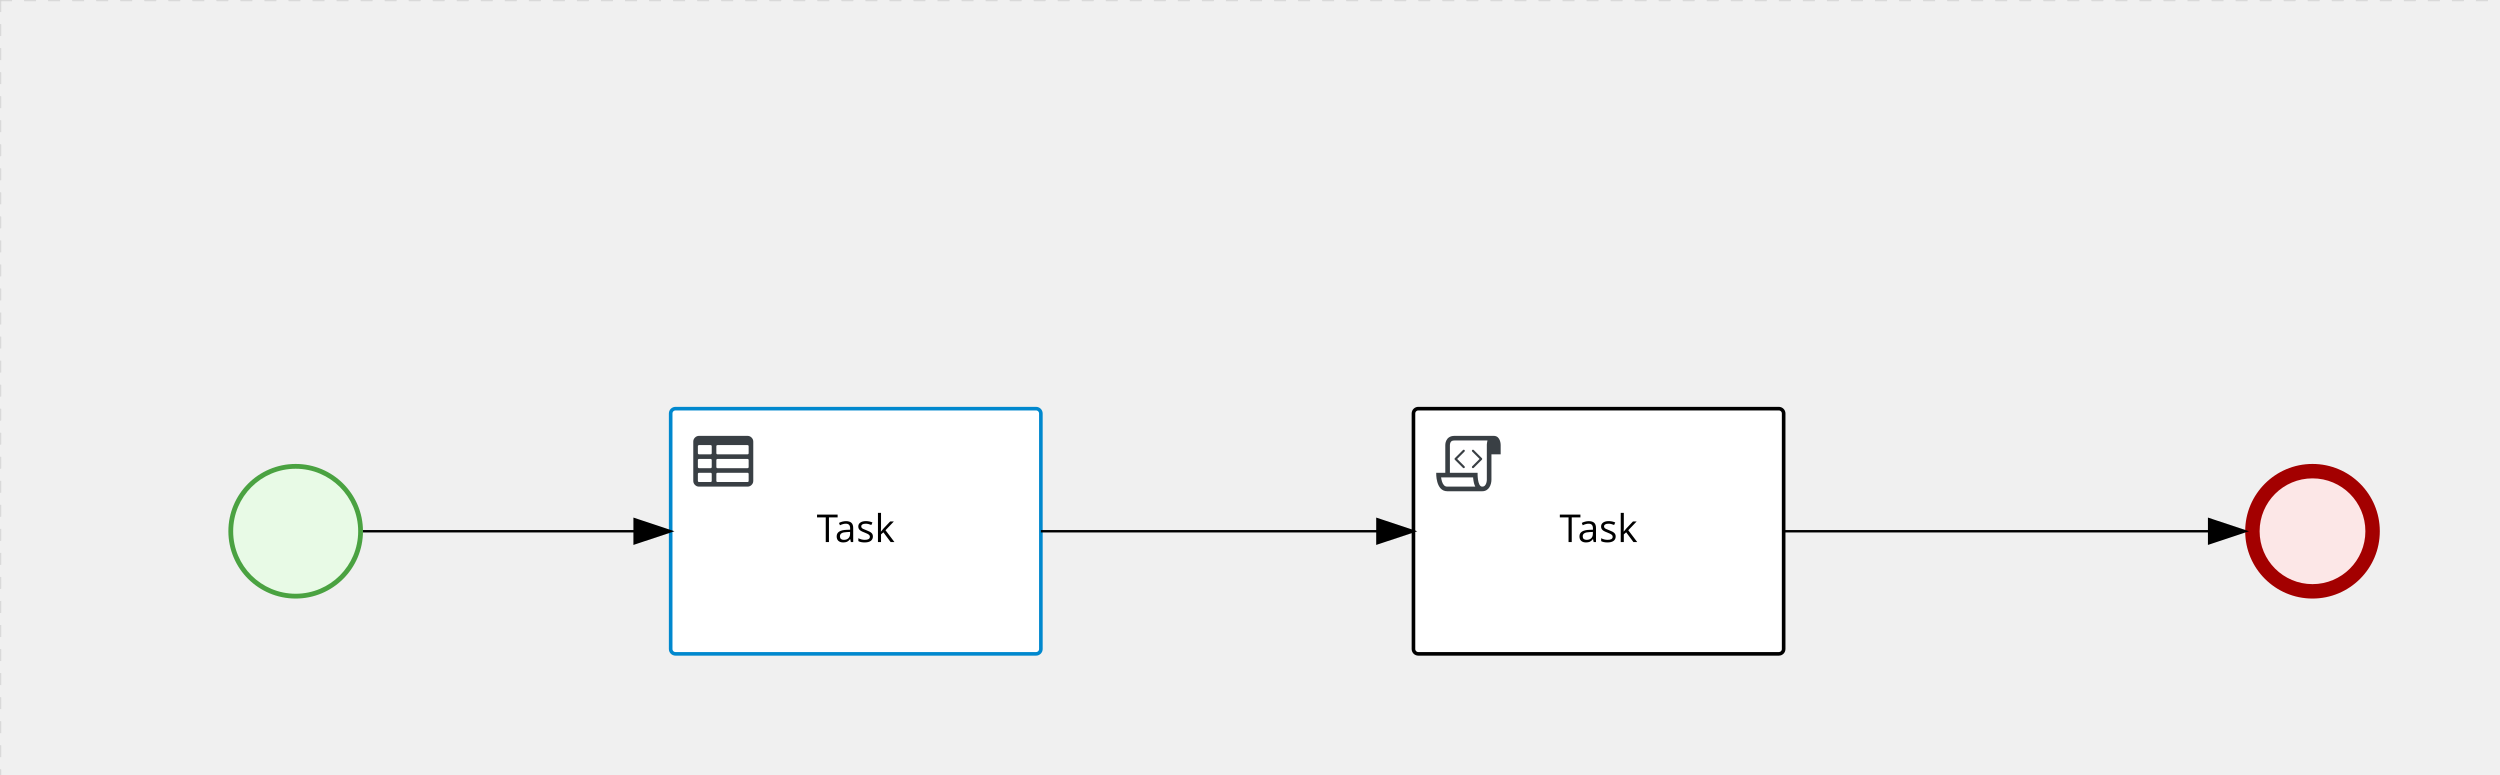
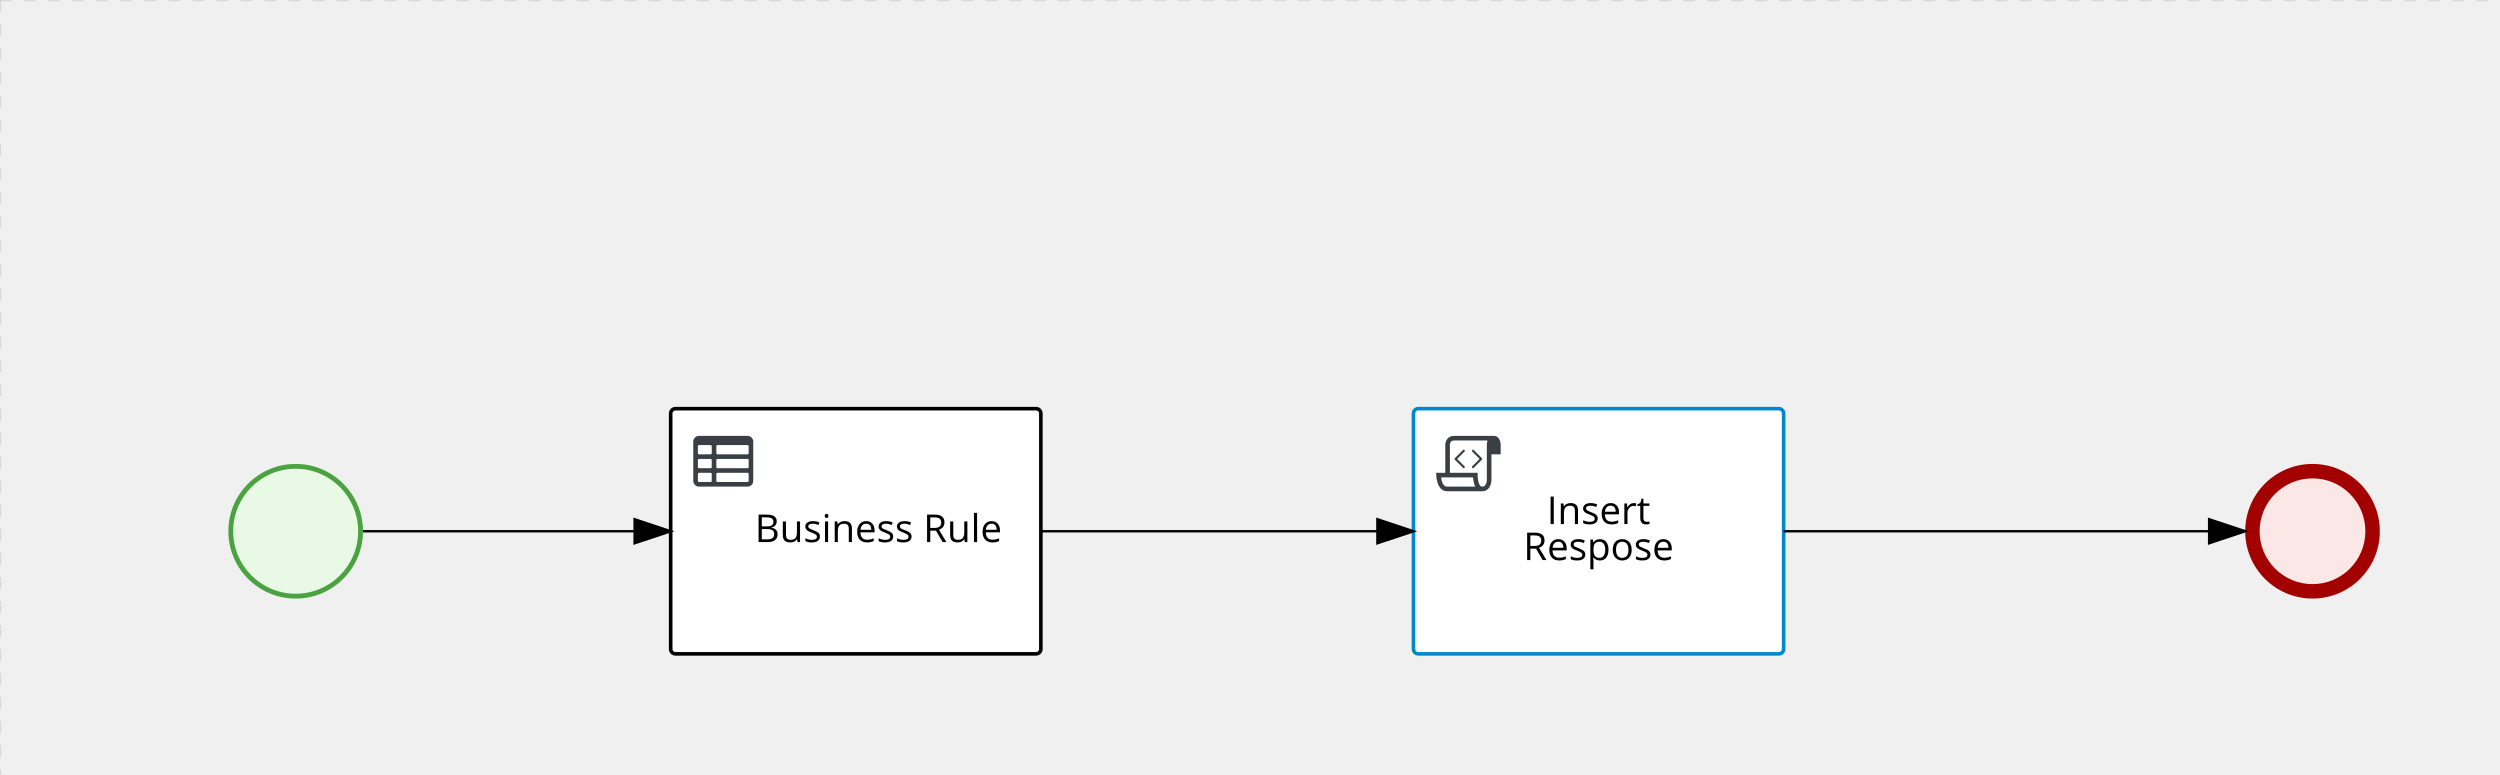
<svg xmlns="http://www.w3.org/2000/svg" version="1.1" width="1040" height="322" viewBox="0 0 1040 322">
  <defs />
  <g transform="matrix(1,0,0,1,0,0)">
    <g>
      <g>
        <g>
          <path fill="none" stroke="#d3d3d3" paint-order="fill stroke markers" d=" M 0 0 L 1200 0" stroke-miterlimit="10" stroke-opacity="0.8" stroke-dasharray="5" />
        </g>
        <g>
          <path fill="none" stroke="#d3d3d3" paint-order="fill stroke markers" d=" M 0 0 L 0 800" stroke-miterlimit="10" stroke-opacity="0.8" stroke-dasharray="5" />
        </g>
      </g>
      <g id="_3F88F54E-59EA-443F-AA0D-E8FFC65365BF" bpmn2nodeid="_3F88F54E-59EA-443F-AA0D-E8FFC65365BF" transform="matrix(1,0,0,1,934,193)">
        <g>
          <path fill="none" stroke="none" />
        </g>
        <g transform="matrix(0.125,0,0,0.125,0,0)">
          <g transform="matrix(1,0,0,1,0,0)">
            <path fill="#fce7e7" stroke="none" id="_3F88F54E-59EA-443F-AA0D-E8FFC65365BF?shapeType=BACKGROUND" paint-order="stroke fill markers" d=" M 0 0 M 444 224 C 444 263.9 434.2 300.8 414.4 334.5 C 394.7 368.2 368 394.9 334.4 414.5 C 300.8 434.1 263.9 444 224 444 C 184.1 444 147.2 434.2 113.5 414.4 C 79.8 394.7 53.1 368 33.5 334.4 C 13.9 300.8 4 263.9 4 224 C 4 184.1 13.8 147.2 33.6 113.5 C 53.4 79.8 80.1 53.1 113.6 33.5 C 147.1 13.9 184.1 4 224 4 C 263.9 4 300.8 13.8 334.5 33.6 C 368.2 53.4 394.9 80.1 414.5 113.6 C 434.1 147.1 444 184.1 444 224 Z" />
          </g>
          <g>
            <g transform="matrix(1,0,0,1,0,0)">
              <g transform="matrix(1,0,0,1,0,0)">
                <path fill="#a30000" stroke="none" id="_3F88F54E-59EA-443F-AA0D-E8FFC65365BF?shapeType=BORDER&amp;renderType=FILL" paint-order="stroke fill markers" d=" M 0 0 M 224 0 C 100.3 0 0 100.3 0 224 C 0 347.7 100.3 448 224 448 C 347.7 448 448 347.7 448 224 C 448 100.3 347.7 0 224 0 Z M 0 0 M 224 400 C 126.8 400 48 321.2 48 224 C 48 126.8 126.8 48 224 48 C 321.2 48 400 126.8 400 224 C 400 321.2 321.2 400 224 400 Z" />
              </g>
            </g>
          </g>
        </g>
        <g transform="matrix(1,0,0,1,28,61)" />
      </g>
      <g id="_C342593D-707A-442F-AE4E-ED10961A6230" bpmn2nodeid="_C342593D-707A-442F-AE4E-ED10961A6230" transform="matrix(1,0,0,1,588,170)">
        <g>
          <path fill="none" stroke="none" />
        </g>
        <g transform="matrix(1,0,0,1,0,0)">
          <path fill="#ffffff" stroke="none" id="_C342593D-707A-442F-AE4E-ED10961A6230?shapeType=BACKGROUND" paint-order="stroke fill markers" d=" M 2 0 L 152 0 L 152 0 A 2 2 0 0 1 154 2 L 154 100 L 154 100 A 2 2 0 0 1 152 102 L 2 102 L 2 102 A 2 2 0 0 1 0 100 L 0 2 L 0 2 A 2 2 0 0 1 2 0 Z" />
        </g>
        <g transform="matrix(1,0,0,1,0,0)">
-           <path fill="none" stroke="rgb(0,0,0)" id="_C342593D-707A-442F-AE4E-ED10961A6230?shapeType=BORDER&amp;renderType=STROKE" paint-order="fill stroke markers" d=" M 2 0 L 152 0 L 152 0 A 2 2 0 0 1 154 2 L 154 100 L 154 100 A 2 2 0 0 1 152 102 L 2 102 L 2 102 A 2 2 0 0 1 0 100 L 0 2 L 0 2 A 2 2 0 0 1 2 0 Z" stroke-miterlimit="10" stroke-width="1.5" stroke-dasharray="" />
+           <path fill="none" stroke="rgb(0,136,206)" id="_C342593D-707A-442F-AE4E-ED10961A6230?shapeType=BORDER&amp;renderType=STROKE" paint-order="fill stroke markers" d=" M 2 0 L 152 0 L 152 0 A 2 2 0 0 1 154 2 L 154 100 L 154 100 A 2 2 0 0 1 152 102 L 2 102 L 2 102 A 2 2 0 0 1 0 100 L 0 2 L 0 2 A 2 2 0 0 1 2 0 Z" stroke-miterlimit="10" stroke-width="1.5" stroke-dasharray="" />
        </g>
        <g>
          <g transform="matrix(0.06,0,0,0.06,9.4,9.4)">
            <g transform="matrix(1,0,0,1,0,0)">
              <path fill="#393f44" stroke="none" id="_C342593D-707A-442F-AE4E-ED10961A6230undefined" paint-order="stroke fill markers" d=" M 0 0 M 197.3 130.2 C 194.4 127.3 189.6 127.3 186.7 130.2 L 130.2 186.7 C 127.3 189.6 127.3 194.4 130.2 197.3 L 186.7 253.8 C 188.1 255.3 190.1 256 192 256 C 193.9 256 195.9 255.3 197.3 253.7 C 200.2 250.8 200.2 246 197.3 243.1 L 146.2 192 L 197.3 140.8 C 200.2 137.9 200.2 133.1 197.3 130.2 Z" />
            </g>
            <g transform="matrix(1,0,0,1,0,0)">
              <path fill="#393f44" stroke="none" id="_C342593D-707A-442F-AE4E-ED10961A6230undefined" paint-order="stroke fill markers" d=" M 0 0 M 261.3 130.2 C 258.4 127.3 253.6 127.3 250.7 130.2 C 247.8 133.1 247.8 137.9 250.7 140.8 L 301.8 191.9 L 250.7 243 C 247.8 245.9 247.8 250.7 250.7 253.6 C 252.1 255.3 254.1 256 256 256 C 257.9 256 259.9 255.3 261.3 253.8 L 317.8 197.3 C 320.7 194.4 320.7 189.6 317.8 186.7 L 261.3 130.2 Z" />
            </g>
            <g transform="matrix(1,0,0,1,0,0)">
              <path fill="#393f44" stroke="none" id="_C342593D-707A-442F-AE4E-ED10961A6230undefined" paint-order="stroke fill markers" d=" M 0 0 M 400 32 C 400 32 152.8 32 128 32 C 62 32 64 96 64 96 L 64 288 L 1 288 C 1 288 -4 416 78 416 L 320 416 C 368 416 384 368 384 336 C 384 314.2 384 224.4 384 160 L 448 160 L 448 96 C 448 96 449 32 400 32 Z M 0 0 M 78 383.9 C 68.5 383.9 61.6 381.1 55.5 374.9 C 43.4 362.4 37.5 339.6 34.9 320 L 256.9 320 C 257.1 322.7 257.3 325.4 257.6 328.2 C 260 351.6 264.7 370.1 271.9 383.9 L 78 383.9 L 78 383.9 Z M 0 0 M 352 336 C 352 345.9 349.6 360.3 342.9 371 C 337.2 380.1 330.4 384 320 384 C 285 384 288 288 288 288 L 96 288 L 96 96 L 96 95.9 L 96 95.1 C 96 90.6 97.6 78.3 104.7 71.2 C 106.5 69.4 111.9 64 128 64 L 356.5 64 C 354.4 72.8 352.8 81.8 352.2 89.9 C 352.2 90.5 352.1 91.1 352.1 91.7 C 352.1 92 352.1 92.3 352.1 92.6 C 352 94.8 352 96 352 96 L 352 160 L 352 336 Z" />
            </g>
          </g>
        </g>
-         <g transform="matrix(1,0,0,1,60.75,43.5)">
-           <text fill="#000000" stroke="none" font-family="Open Sans" font-size="12pt" font-style="normal" font-weight="normal" text-decoration="normal" x="16.25" y="12" text-anchor="middle" dominant-baseline="alphabetic">Task</text>
+         <g transform="matrix(1,0,0,1,45.71094,36)">
+           <text fill="#000000" stroke="none" font-family="Open Sans" font-size="12pt" font-style="normal" font-weight="normal" text-decoration="normal" x="31.289" y="12" text-anchor="middle" dominant-baseline="alphabetic">  Insert   </text>
+           <text fill="#000000" stroke="none" font-family="Open Sans" font-size="12pt" font-style="normal" font-weight="normal" text-decoration="normal" x="31.289" y="27" text-anchor="middle" dominant-baseline="alphabetic">Respose</text>
        </g>
      </g>
      <g id="_76D13CEE-93D0-4F1E-A706-6166985E0B64" bpmn2nodeid="_76D13CEE-93D0-4F1E-A706-6166985E0B64" transform="matrix(1,0,0,1,279,170)">
        <g>
          <path fill="none" stroke="none" />
        </g>
        <g transform="matrix(1,0,0,1,0,0)">
          <path fill="#ffffff" stroke="none" id="_76D13CEE-93D0-4F1E-A706-6166985E0B64?shapeType=BACKGROUND" paint-order="stroke fill markers" d=" M 2 0 L 152 0 L 152 0 A 2 2 0 0 1 154 2 L 154 100 L 154 100 A 2 2 0 0 1 152 102 L 2 102 L 2 102 A 2 2 0 0 1 0 100 L 0 2 L 0 2 A 2 2 0 0 1 2 0 Z" />
        </g>
        <g transform="matrix(1,0,0,1,0,0)">
-           <path fill="none" stroke="rgb(0,136,206)" id="_76D13CEE-93D0-4F1E-A706-6166985E0B64?shapeType=BORDER&amp;renderType=STROKE" paint-order="fill stroke markers" d=" M 2 0 L 152 0 L 152 0 A 2 2 0 0 1 154 2 L 154 100 L 154 100 A 2 2 0 0 1 152 102 L 2 102 L 2 102 A 2 2 0 0 1 0 100 L 0 2 L 0 2 A 2 2 0 0 1 2 0 Z" stroke-miterlimit="10" stroke-width="1.5" stroke-dasharray="" />
+           <path fill="none" stroke="rgb(0,0,0)" id="_76D13CEE-93D0-4F1E-A706-6166985E0B64?shapeType=BORDER&amp;renderType=STROKE" paint-order="fill stroke markers" d=" M 2 0 L 152 0 L 152 0 A 2 2 0 0 1 154 2 L 154 100 L 154 100 A 2 2 0 0 1 152 102 L 2 102 L 2 102 A 2 2 0 0 1 0 100 L 0 2 L 0 2 A 2 2 0 0 1 2 0 Z" stroke-miterlimit="10" stroke-width="1.5" stroke-dasharray="" />
        </g>
        <g>
          <g transform="matrix(0.06,0,0,0.06,9.4,9.4)">
            <g transform="matrix(1,0,0,1,0,0)">
              <path fill="#393f44" stroke="none" id="_76D13CEE-93D0-4F1E-A706-6166985E0B64undefined" paint-order="stroke fill markers" d=" M 0 0 M 128 344 L 128 296 C 128 293.7 127.2 291.8 125.8 290.2 C 124.4 288.6 122.4 288 120 288 L 40 288 C 37.7 288 35.8 288.8 34.2 290.2 C 32.6 291.6 32 293.7 32 296 L 32 344 C 32 346.3 32.8 348.2 34.2 349.8 C 35.6 351.4 37.6 352 40 352 L 120 352 C 122.3 352 124.2 351.2 125.8 349.8 C 127.4 348.4 128 346.3 128 344 Z M 0 0 M 128 248 L 128 200 C 128 197.7 127.2 195.8 125.8 194.2 C 124.4 192.6 122.4 192 120 192 L 40 192 C 37.7 192 35.8 192.8 34.2 194.2 C 32.6 195.6 32 197.7 32 200 L 32 248 C 32 250.3 32.8 252.2 34.2 253.8 C 35.6 255.4 37.6 256 40 256 L 120 256 C 122.3 256 124.2 255.2 125.8 253.8 C 127.4 252.4 128 250.3 128 248 Z M 0 0 M 376 352 C 378.3 352 380.2 351.2 381.8 349.8 C 383.4 348.4 384 346.4 384 344 L 384 296 C 384 293.7 383.2 291.8 381.8 290.2 C 380.4 288.6 378.4 288 376 288 L 168 288 C 165.7 288 163.8 288.8 162.2 290.2 C 160.6 291.6 160 293.6 160 296 L 160 344 C 160 346.3 160.8 348.2 162.2 349.8 C 163.6 351.4 165.6 352 168 352 L 376 352 Z M 0 0 M 128 152 L 128 104 C 128 101.7 127.2 99.8 125.8 98.2 C 124.4 96.6 122.3 96 120 96 L 40 96 C 37.7 96 35.8 96.8 34.2 98.2 C 32.6 99.6 32 101.7 32 104 L 32 152 C 32 154.3 32.8 156.2 34.2 157.8 C 35.6 159.4 37.6 160 40 160 L 120 160 C 122.3 160 124.2 159.2 125.8 157.8 C 127.4 156.4 128 154.3 128 152 Z M 0 0 M 376 256 C 378.3 256 380.2 255.2 381.8 253.8 C 383.4 252.4 384 250.4 384 248 L 384 200 C 384 197.7 383.2 195.8 381.8 194.2 C 380.4 192.6 378.4 192 376 192 L 168 192 C 165.7 192 163.8 192.8 162.2 194.2 C 160.6 195.6 160 197.6 160 200 L 160 248 C 160 250.3 160.8 252.2 162.2 253.8 C 163.6 255.4 165.6 256 168 256 L 376 256 Z M 0 0 M 376 160 C 378.3 160 380.2 159.2 381.8 157.8 C 383.4 156.4 384 154.4 384 152 L 384 104 C 384 101.7 383.2 99.8 381.8 98.2 C 380.4 96.6 378.3 96 376 96 L 168 96 C 165.7 96 163.8 96.8 162.2 98.2 C 160.6 99.6 160 101.6 160 104 L 160 152 C 160 154.3 160.8 156.2 162.2 157.8 C 163.6 159.4 165.6 160 168 160 L 376 160 Z M 0 0 M 416 72 L 416 344 C 416 355 412.1 364.4 404.2 372.2 C 396.3 380 387 384 376 384 L 40 384 C 29 384 19.6 380.1 11.8 372.2 C 4 364.3 0 355 0 344 L 0 72 C 0 61 3.9 51.6 11.8 43.8 C 19.7 36 29 32 40 32 L 376 32 C 387 32 396.4 35.9 404.2 43.8 C 412 51.7 416 61 416 72 Z" />
            </g>
          </g>
        </g>
-         <g transform="matrix(1,0,0,1,60.75,43.5)">
-           <text fill="#000000" stroke="none" font-family="Open Sans" font-size="12pt" font-style="normal" font-weight="normal" text-decoration="normal" x="16.25" y="12" text-anchor="middle" dominant-baseline="alphabetic">Task</text>
+         <g transform="matrix(1,0,0,1,35,43.5)">
+           <text fill="#000000" stroke="none" font-family="Open Sans" font-size="12pt" font-style="normal" font-weight="normal" text-decoration="normal" x="51.41" y="12" text-anchor="middle" dominant-baseline="alphabetic">Business Rule</text>
        </g>
      </g>
      <g id="_CACCA77B-D6D7-425A-B27E-D1084D0CF5C3" bpmn2nodeid="_CACCA77B-D6D7-425A-B27E-D1084D0CF5C3" transform="matrix(1,0,0,1,95,193)">
        <g>
          <path fill="none" stroke="none" />
        </g>
        <g transform="matrix(0.125,0,0,0.125,0,0)">
          <g transform="matrix(1,0,0,1,0,0)">
            <path fill="#e8fae6" stroke="none" id="_CACCA77B-D6D7-425A-B27E-D1084D0CF5C3?shapeType=BACKGROUND" paint-order="stroke fill markers" d=" M 0 0 M 444 224 C 444 263.9 434.2 300.8 414.4 334.5 C 394.7 368.2 368 394.9 334.4 414.5 C 300.8 434.1 263.9 444 224 444 C 184.1 444 147.2 434.2 113.5 414.4 C 79.8 394.7 53.1 368 33.5 334.4 C 13.9 300.8 4 263.9 4 224 C 4 184.1 13.8 147.2 33.6 113.5 C 53.4 79.8 80.1 53.1 113.6 33.5 C 147.1 13.9 184.1 4 224 4 C 263.9 4 300.8 13.8 334.5 33.6 C 368.2 53.4 394.9 80.1 414.5 113.6 C 434.1 147.1 444 184.1 444 224 Z" />
          </g>
          <g>
            <g transform="matrix(1,0,0,1,0,0)">
              <g transform="matrix(1,0,0,1,0,0)">
                <path fill="#4aa241" stroke="none" id="_CACCA77B-D6D7-425A-B27E-D1084D0CF5C3?shapeType=BORDER&amp;renderType=FILL" paint-order="stroke fill markers" d=" M 0 0 M 224 0 C 100.3 0 0 100.3 0 224 C 0 347.7 100.3 448 224 448 C 347.7 448 448 347.7 448 224 C 448 100.3 347.7 0 224 0 Z M 0 0 M 224 432 C 109.1 432 16 338.9 16 224 C 16 109.1 109.1 16 224 16 C 338.9 16 432 109.1 432 224 C 432 338.9 338.9 432 224 432 Z" />
              </g>
            </g>
          </g>
        </g>
        <g transform="matrix(1,0,0,1,28,61)" />
      </g>
      <g id="_CC8B9BE7-52F8-4AD8-90DE-A6BA2915AC6E" bpmn2nodeid="_CC8B9BE7-52F8-4AD8-90DE-A6BA2915AC6E">
        <g>
          <path fill="none" stroke="#000000" paint-order="fill stroke markers" d=" M 151 221 L 264 221" stroke-miterlimit="10" stroke-dasharray="" />
        </g>
        <g transform="matrix(1,0,0,1,151,221)" />
        <g transform="matrix(6.123233995736766e-17,1,-1,6.123233995736766e-17,279,216)">
          <path fill="#000000" stroke="#000000" paint-order="fill stroke markers" d=" M 10 15 L 0 15 L 5 0 Z" stroke-miterlimit="10" stroke-dasharray="" />
        </g>
        <g transform="matrix(1,0,0,1,151,211)" />
      </g>
      <g id="_FA7FDECA-E29C-401F-BB17-B6F10C47B240" bpmn2nodeid="_FA7FDECA-E29C-401F-BB17-B6F10C47B240">
        <g>
          <path fill="none" stroke="#000000" paint-order="fill stroke markers" d=" M 433 221 L 573 221" stroke-miterlimit="10" stroke-dasharray="" />
        </g>
        <g transform="matrix(1,0,0,1,433,221)" />
        <g transform="matrix(6.123233995736766e-17,1,-1,6.123233995736766e-17,588,216)">
          <path fill="#000000" stroke="#000000" paint-order="fill stroke markers" d=" M 10 15 L 0 15 L 5 0 Z" stroke-miterlimit="10" stroke-dasharray="" />
        </g>
        <g transform="matrix(1,0,0,1,433,211)" />
      </g>
      <g id="_E687319F-CA1C-4D4E-96DA-C31C893643A4" bpmn2nodeid="_E687319F-CA1C-4D4E-96DA-C31C893643A4">
        <g>
          <path fill="none" stroke="#000000" paint-order="fill stroke markers" d=" M 742 221 L 919 221" stroke-miterlimit="10" stroke-dasharray="" />
        </g>
        <g transform="matrix(1,0,0,1,742,221)" />
        <g transform="matrix(6.123233995736766e-17,1,-1,6.123233995736766e-17,934,216)">
          <path fill="#000000" stroke="#000000" paint-order="fill stroke markers" d=" M 10 15 L 0 15 L 5 0 Z" stroke-miterlimit="10" stroke-dasharray="" />
        </g>
        <g transform="matrix(1,0,0,1,742,211)" />
      </g>
      <g transform="matrix(1,0,0,1,934,193)" />
      <g transform="matrix(1,0,0,1,95,193)" />
+       <g transform="matrix(1,0,0,1,279,170)" />
      <g transform="matrix(1,0,0,1,588,170)" />
-       <g transform="matrix(1,0,0,1,279,170)" />
    </g>
  </g>
</svg>
